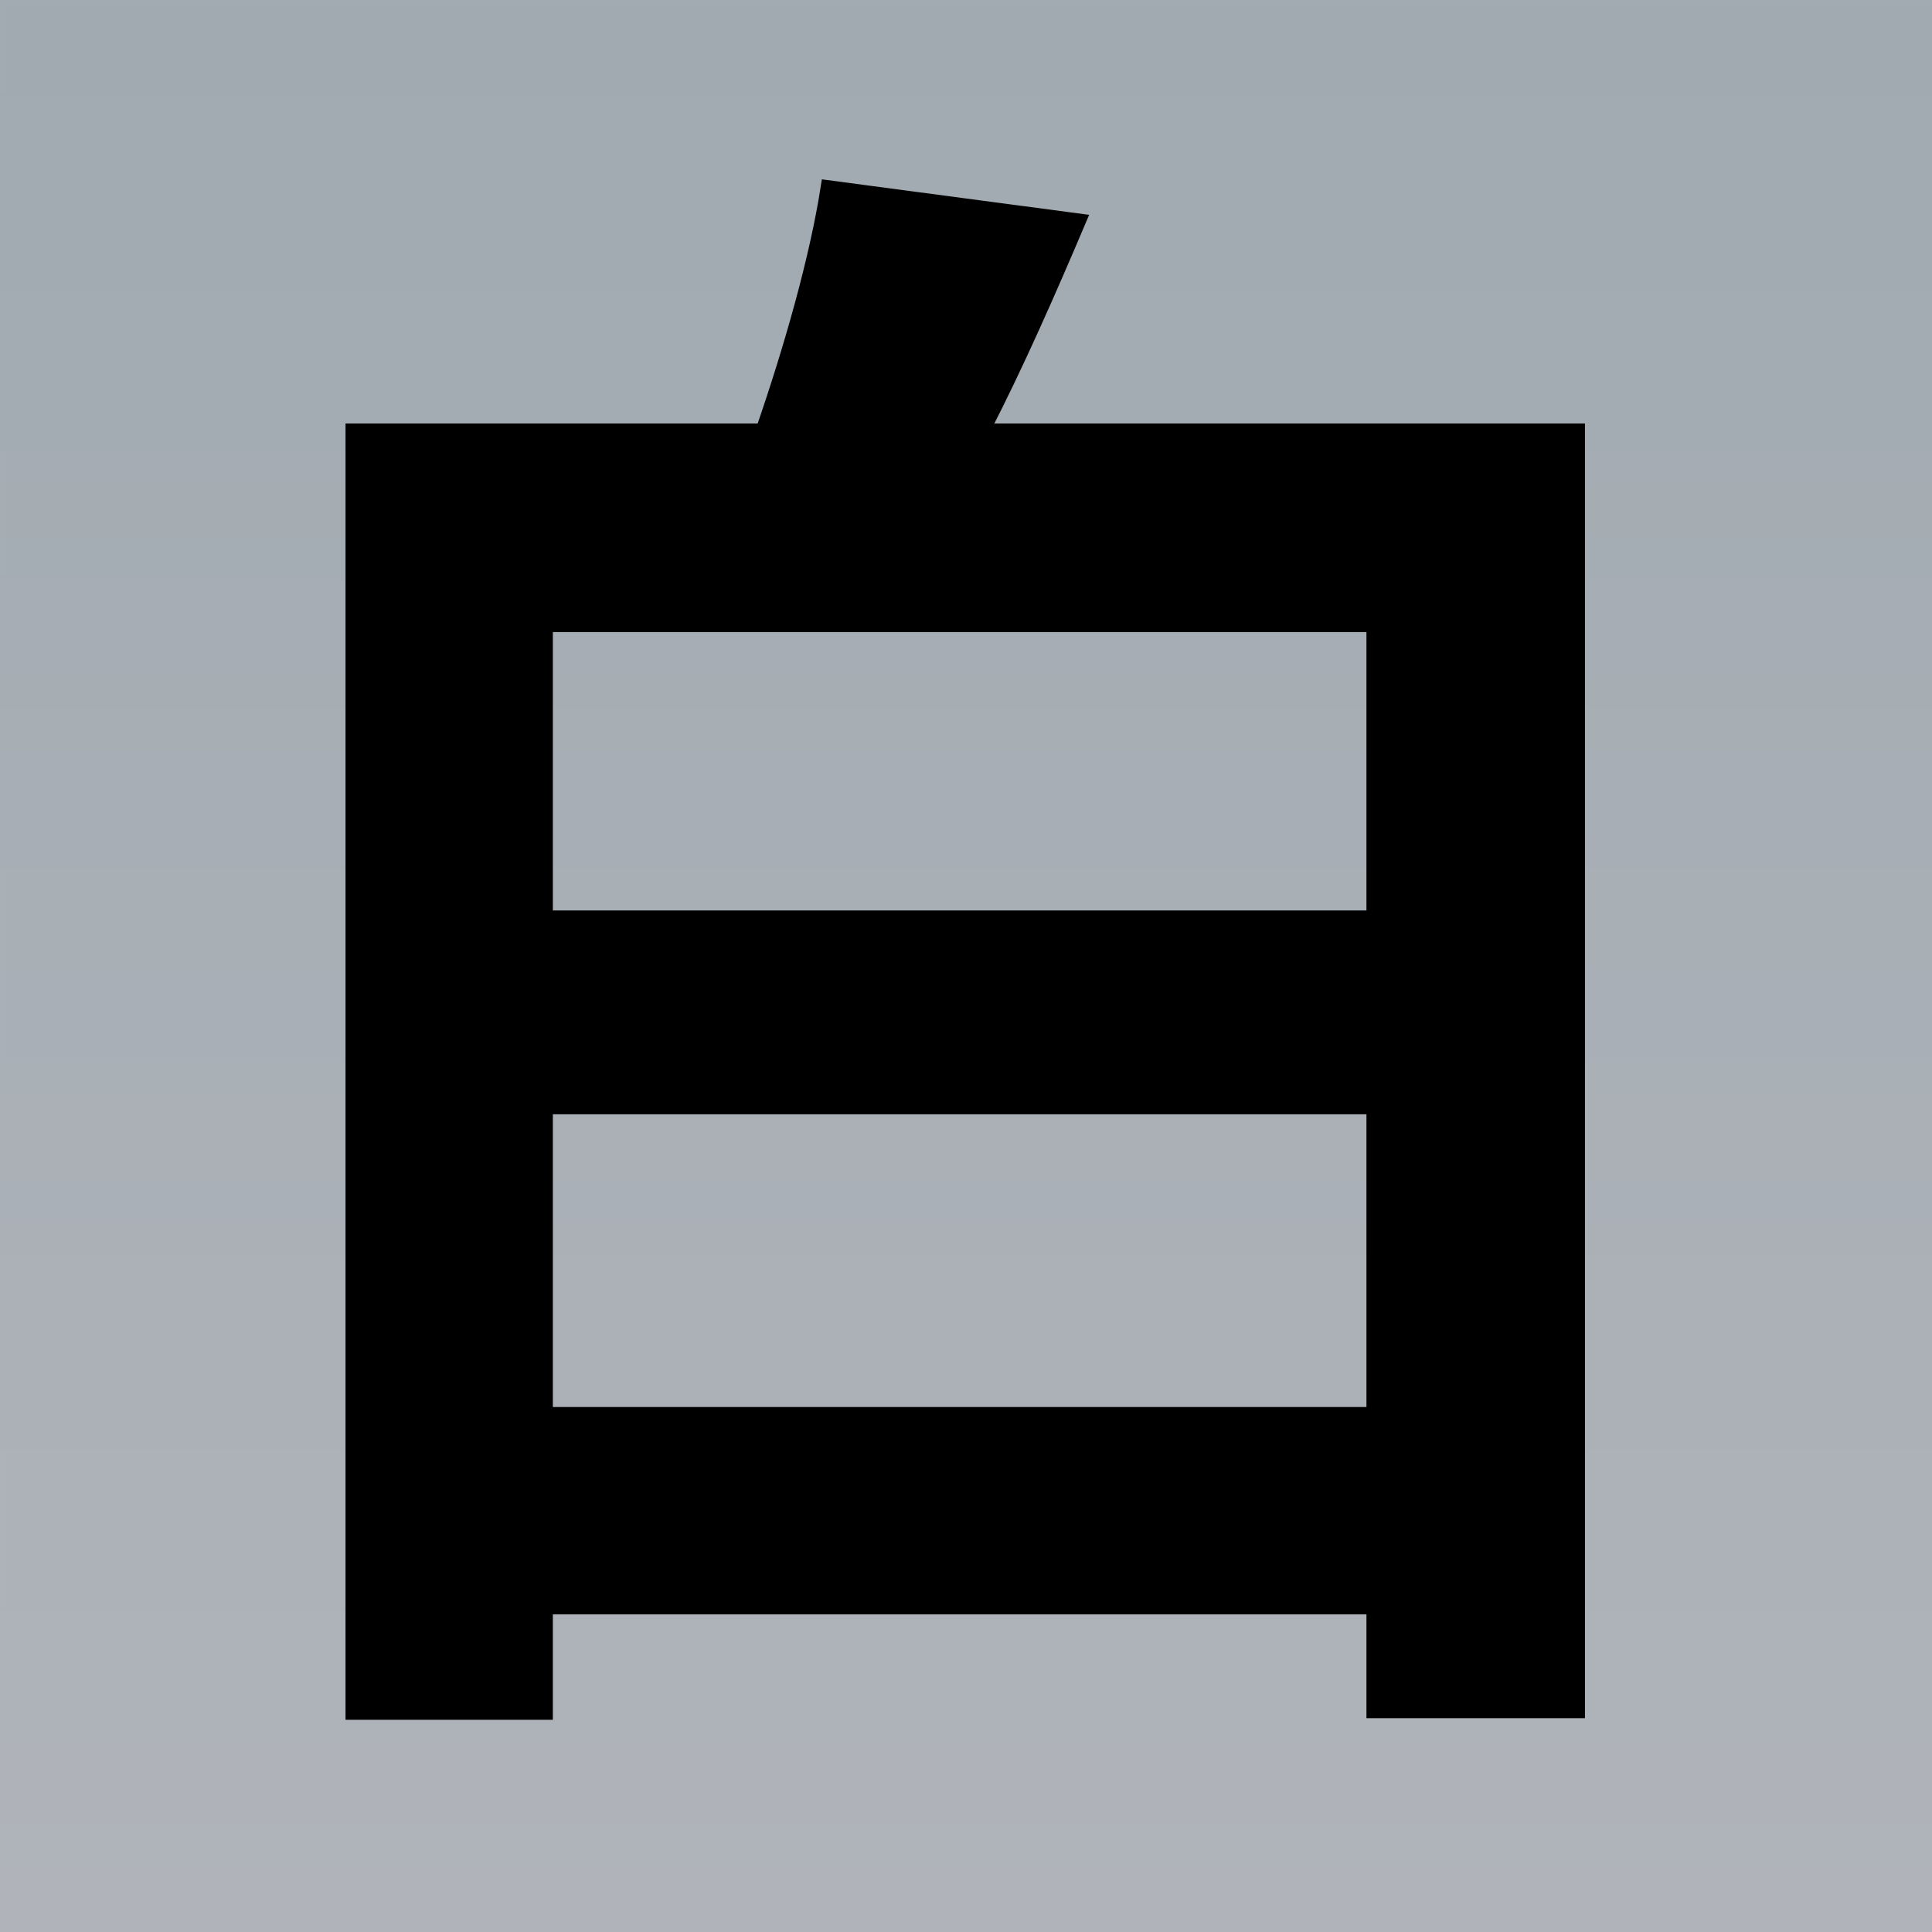
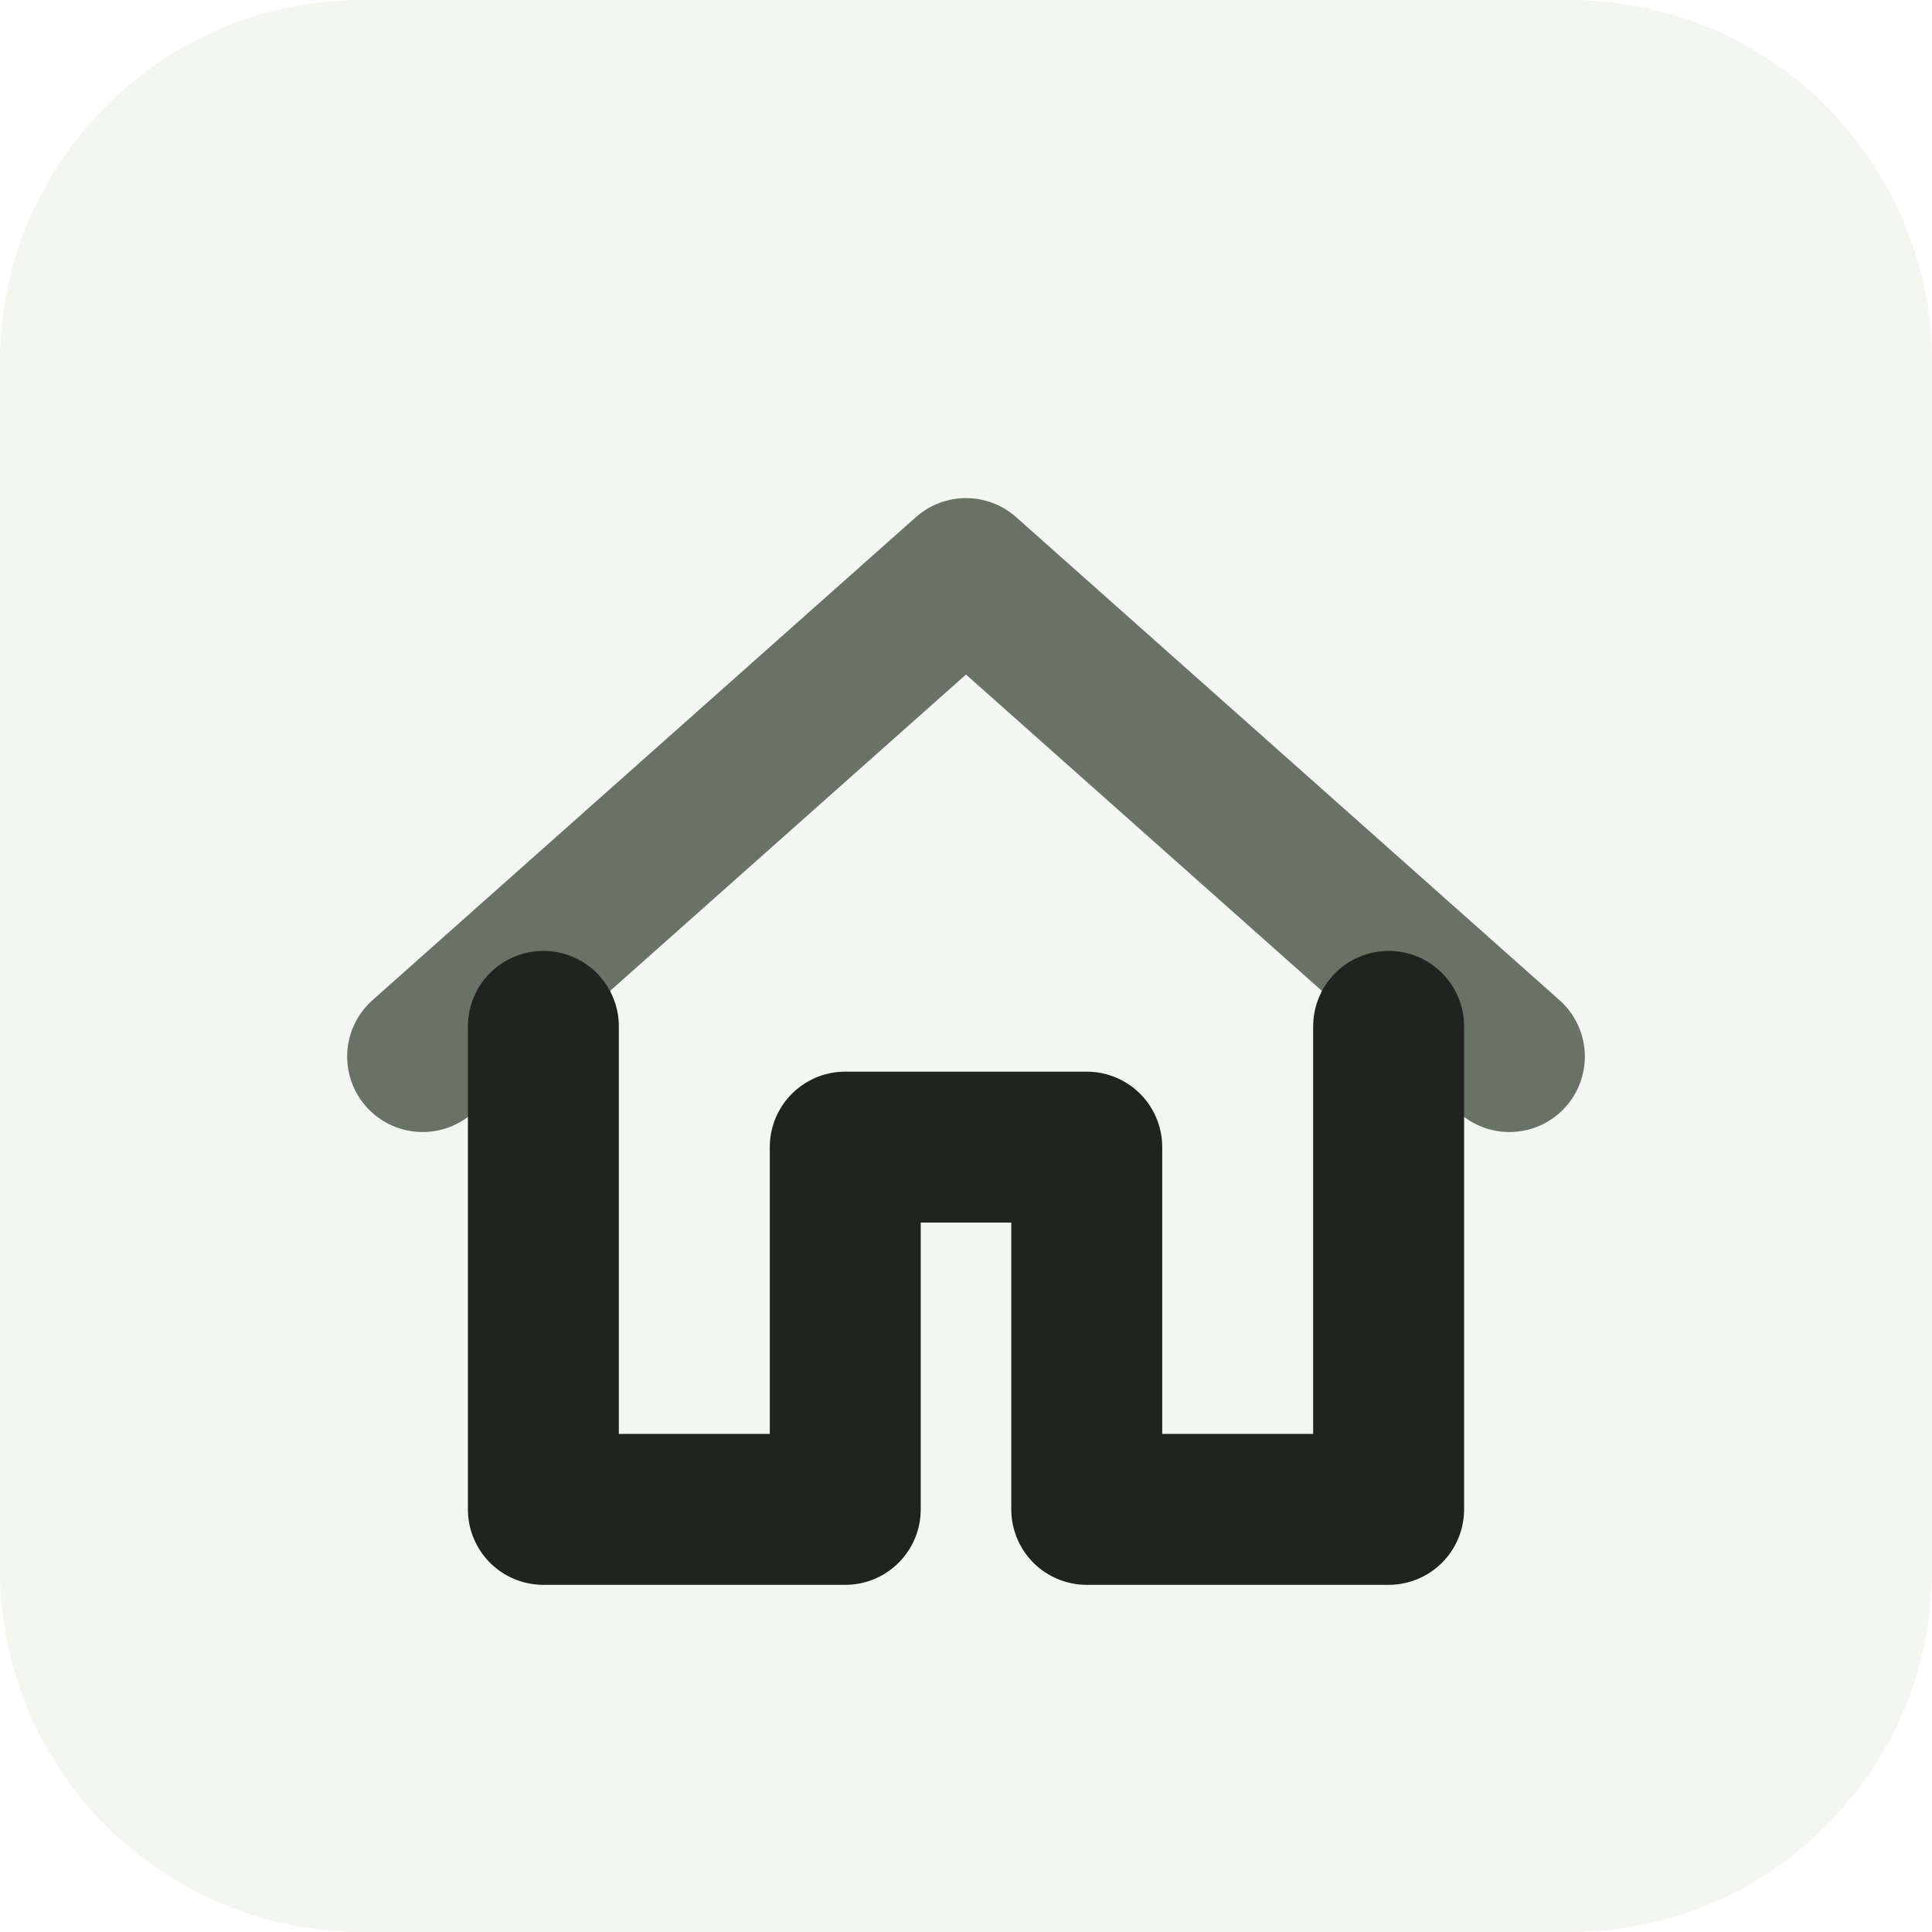
- <svg xmlns="http://www.w3.org/2000/svg" xmlns:xlink="http://www.w3.org/1999/xlink" width="94.472mm" height="94.472mm" viewBox="0 0 94.472 94.472" version="1.1" id="svg5">
-   <defs id="defs2">
-     <linearGradient id="linearGradient3127">
-       <stop style="stop-color:#b0b4ba;stop-opacity:1;" offset="0" id="stop3125" />
-       <stop style="stop-color:#a1aab1;stop-opacity:1;" offset="1" id="stop3123" />
-     </linearGradient>
-     <linearGradient xlink:href="#linearGradient3127" id="linearGradient3129" x1="45.404" y1="90.745" x2="102.381" y2="90.745" gradientUnits="userSpaceOnUse" />
-   </defs>
-   <g id="layer1" transform="translate(-62.01991,-46.50083)">
-     <path style="fill:url(#linearGradient3129);fill-opacity:1;fill-rule:nonzero;stroke:none;stroke-width:2.646;stroke-dasharray:none" id="path1414" d="m 102.381,119.234 -56.977,0 0,-56.977 56.977,-10e-7 z" transform="matrix(0,-1.658063,1.658063,0,-41.2055,216.2557)" />
-     <text xml:space="preserve" style="font-style:normal;font-variant:normal;font-weight:bold;font-stretch:normal;font-size:79.375px;font-family:Arial;-inkscape-font-specification:'Arial Bold';fill:#000000;fill-opacity:1;stroke:#000000;stroke-width:0.529;stroke-dasharray:none;stroke-opacity:1" x="69.414" y="123.348" id="text288">
-       <tspan id="tspan286" style="font-style:normal;font-variant:normal;font-weight:bold;font-stretch:normal;font-size:79.375px;font-family:Arial;-inkscape-font-specification:'Arial Bold';fill:#000000;fill-opacity:1;stroke:#000000;stroke-width:0.529;stroke-dasharray:none;stroke-opacity:1" x="69.414" y="123.348">白</tspan>
-     </text>
-   </g>
+ <svg xmlns="http://www.w3.org/2000/svg" viewBox="0 0 64 64">
+   <rect width="64" height="64" rx="12" fill="#f4f6f1" />
+   <path d="M14 35 32 19l18 16" fill="none" stroke="#687366" stroke-width="5" stroke-linecap="round" stroke-linejoin="round" />
+   <path d="M18 34v16h10V38h8v12h10V34" fill="none" stroke="#1f241f" stroke-width="5" stroke-linecap="round" stroke-linejoin="round" />
</svg>
